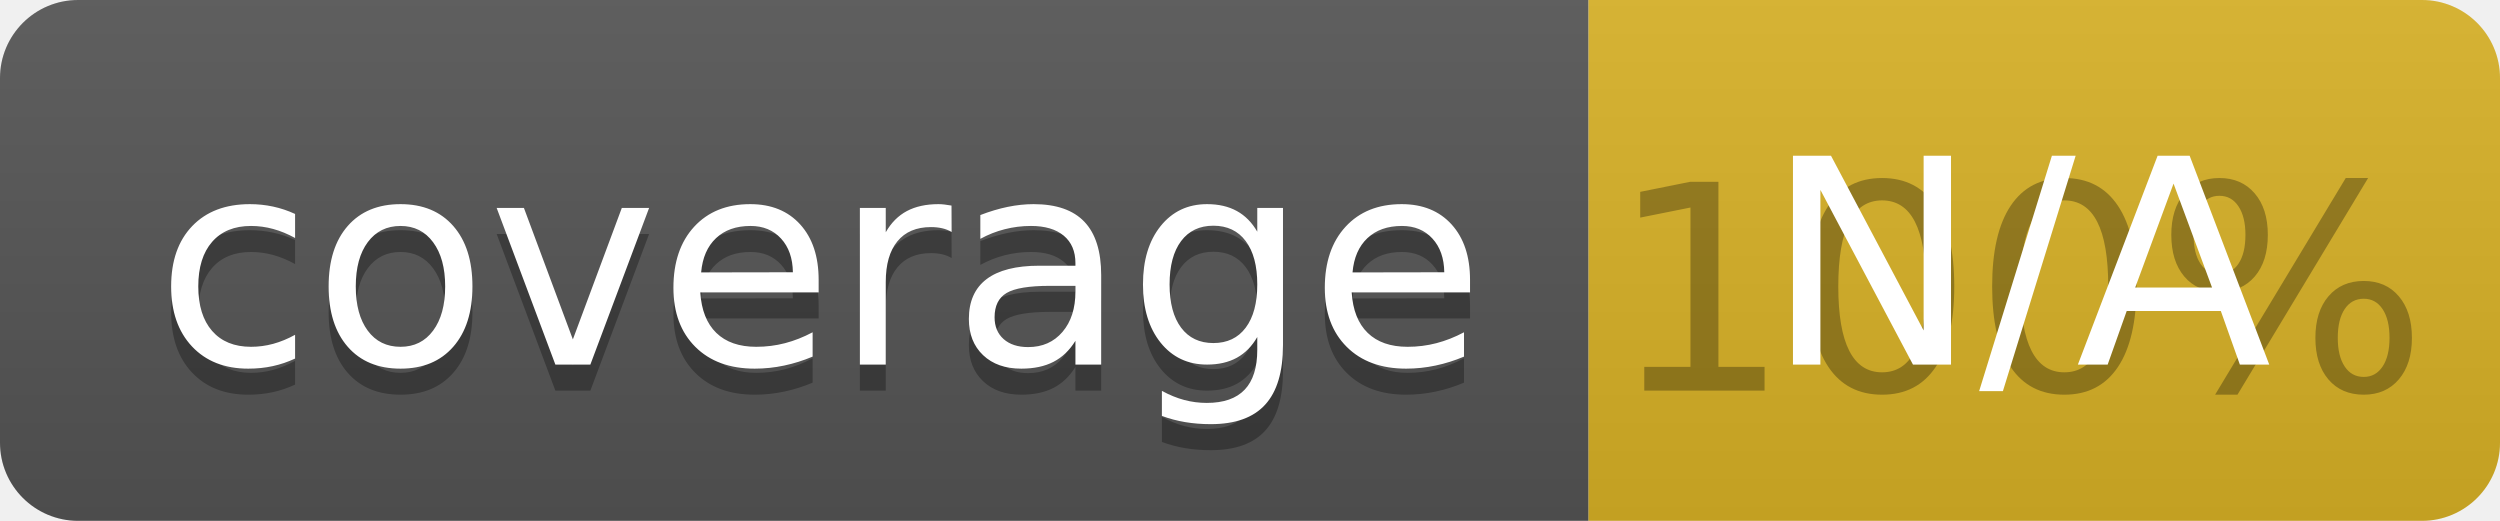
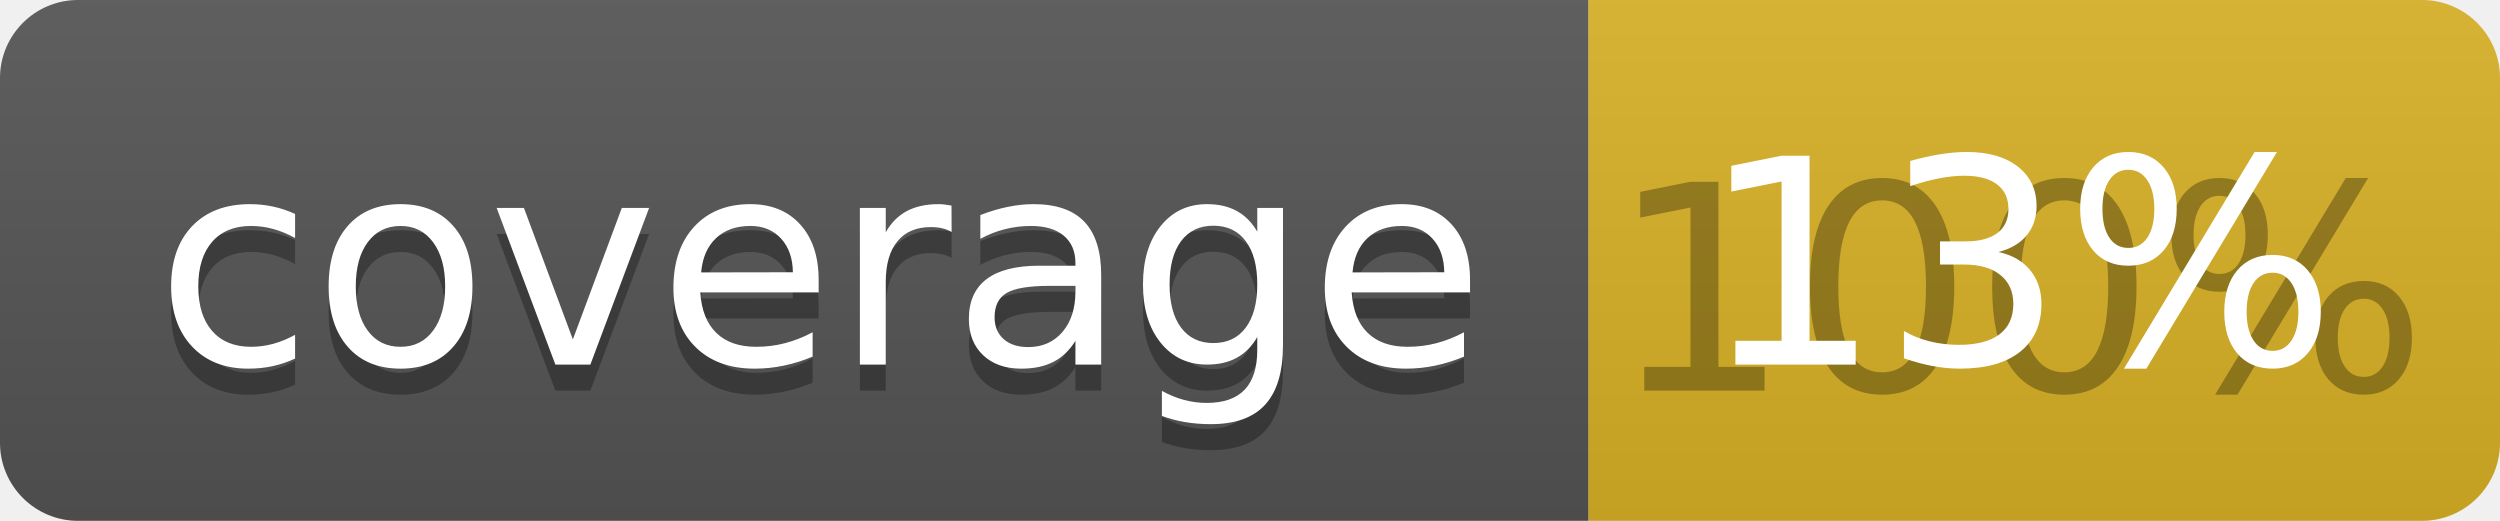
<svg xmlns="http://www.w3.org/2000/svg" width="96" height="20">
  <linearGradient id="b" x2="0" y2="100%">
    <stop offset="0" stop-color="#bbb" stop-opacity=".1" />
    <stop offset="1" stop-opacity=".1" />
  </linearGradient>
  <clipPath id="a">
    <rect width="96" height="20" rx="3" fill="#fff" />
  </clipPath>
  <g clip-path="url(#a)">
    <path fill="#555" d="M0 0h61v20H0z" />
    <path fill="#D9B226" d="M61 0h35v20H61z" />
    <path fill="url(#b)" d="M0 0h96v20H0z" />
  </g>
  <g fill="#fff" text-anchor="middle" font-family="DejaVu Sans,Verdana,Geneva,sans-serif" font-size="110">
    <text x="315" y="150" fill="#010101" fill-opacity=".3" transform="scale(.1)" textLength="510">coverage</text>
    <text x="315" y="140" transform="scale(.1)" textLength="510">coverage</text>
    <text x="775" y="150" fill="#010101" fill-opacity=".3" transform="scale(.1)" textLength="250">100%</text>
-     <text x="775" y="140" transform="scale(.1)" textLength="250">N/A</text>
+     <text x="775" y="140" transform="scale(.1)" textLength="250">13%</text>
  </g>
</svg>
